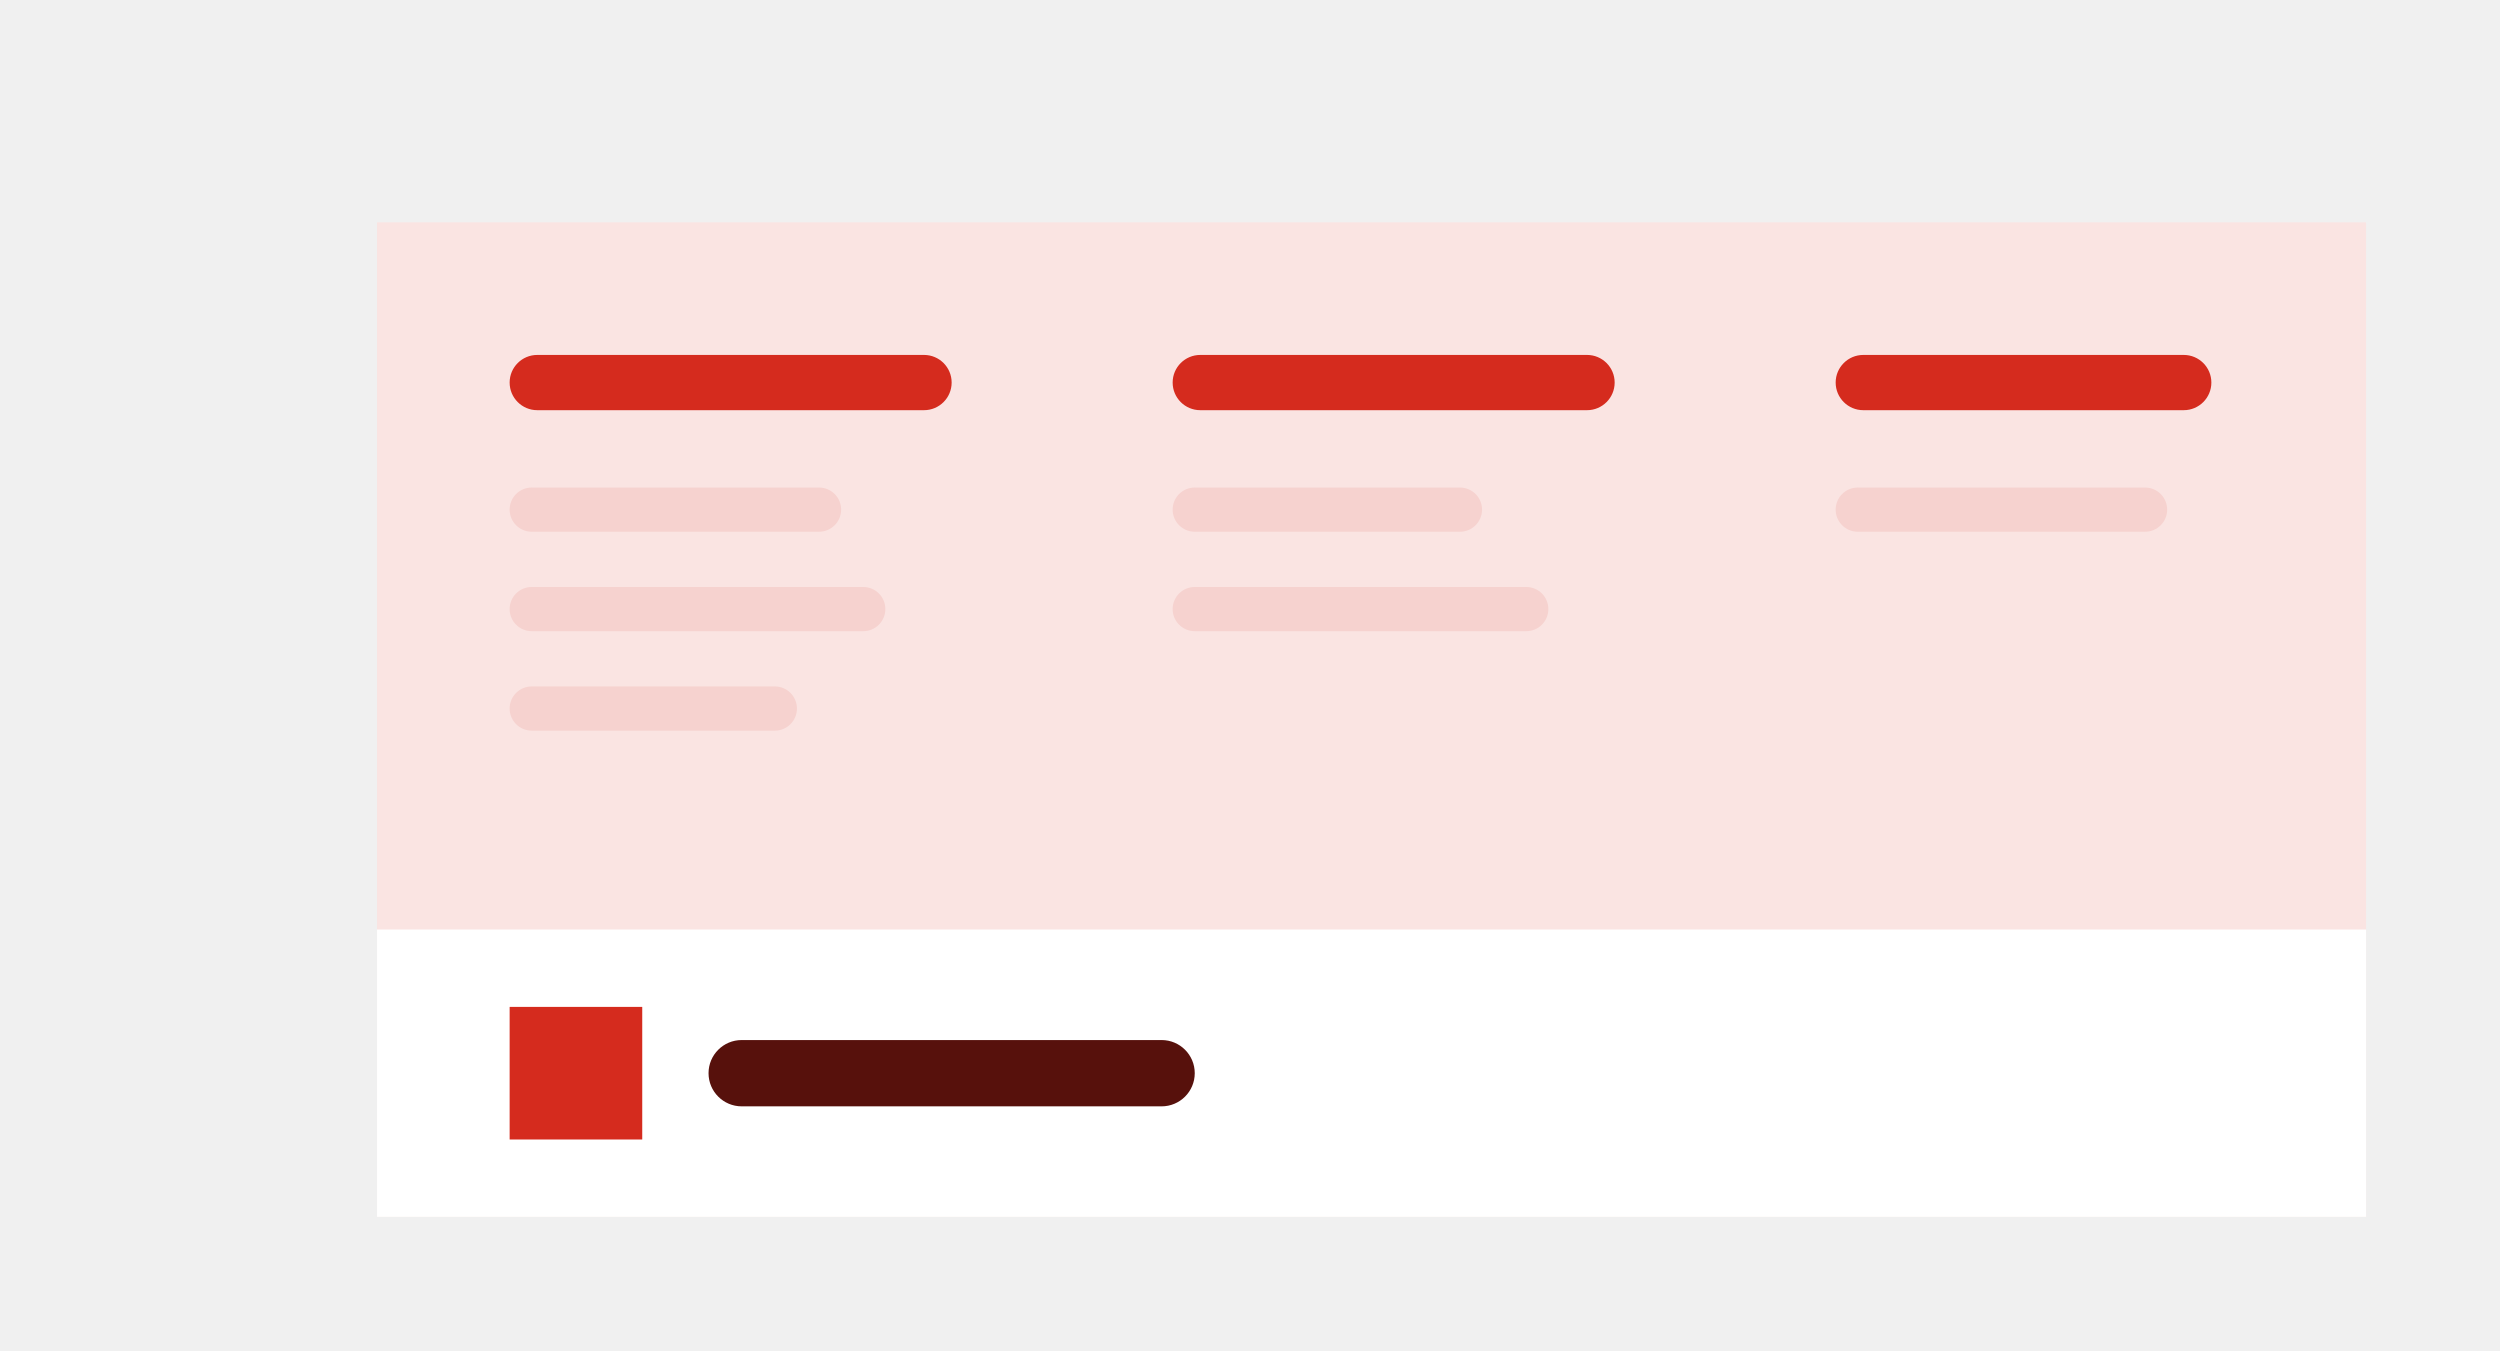
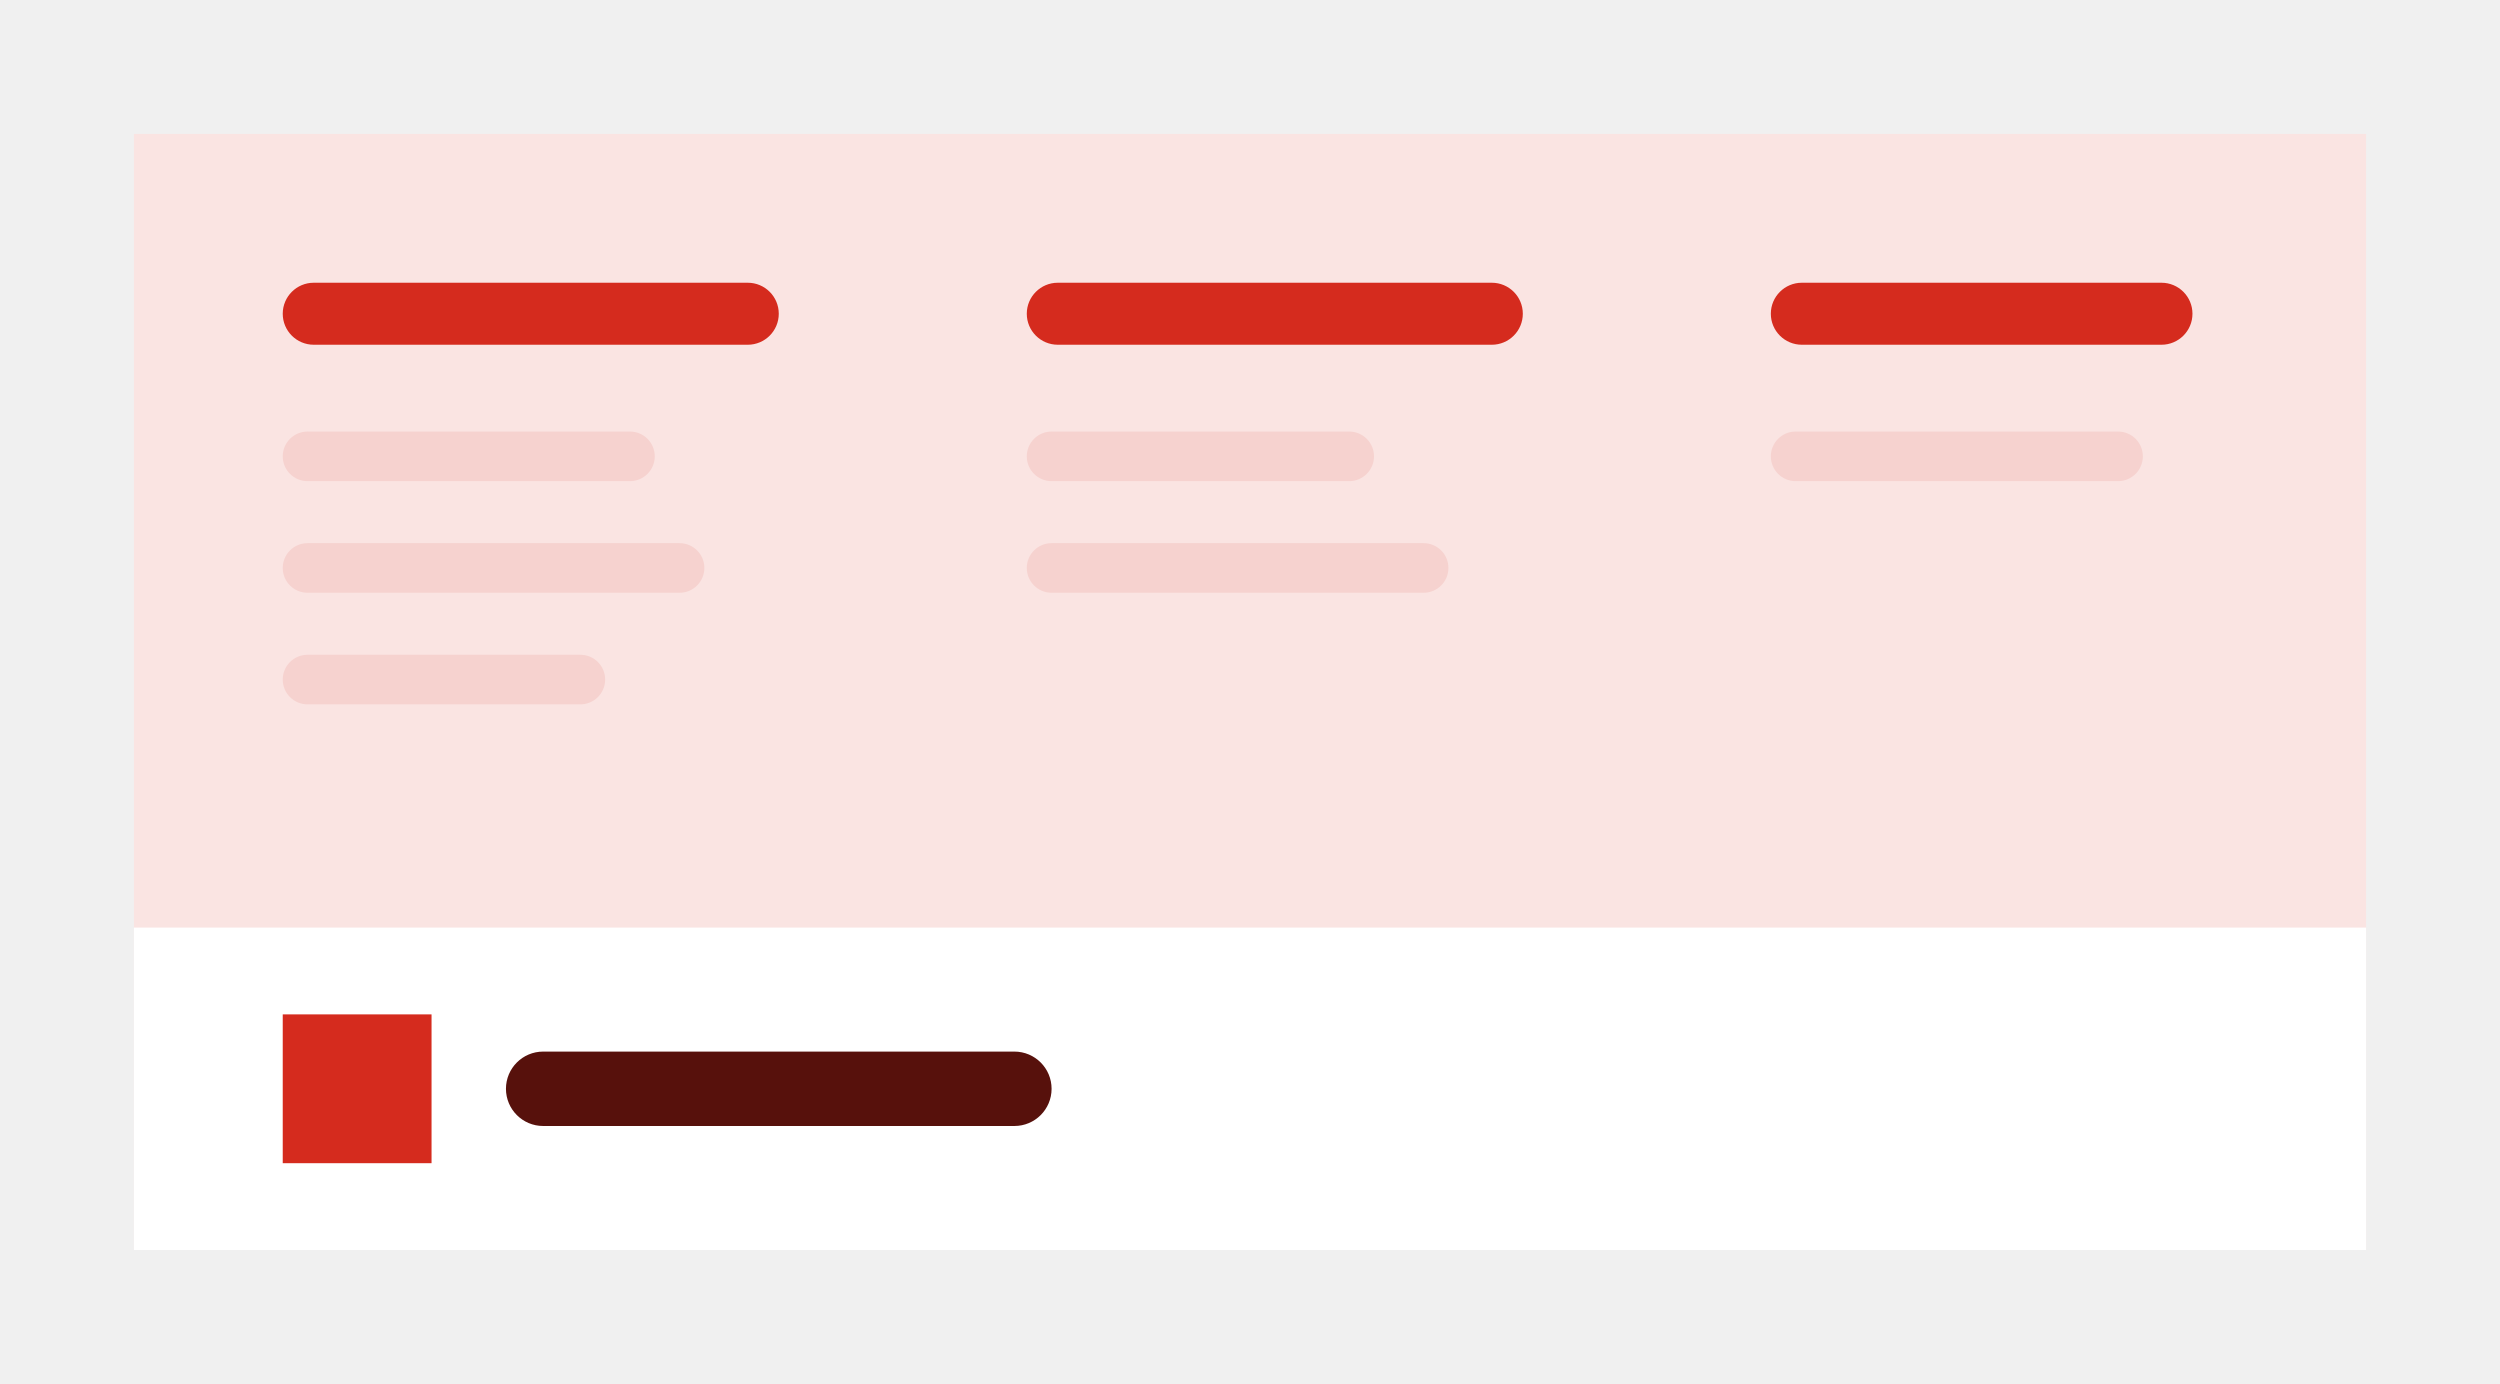
- <svg xmlns="http://www.w3.org/2000/svg" viewBox="-12.12 -12.12 226.24 122.24" fill="none">
+ <svg xmlns="http://www.w3.org/2000/svg" viewBox="11.2 -2.8 201.6 111.6" fill="none">
  <g clip-path="url(#clip0_footer)">
    <rect width="180" height="90" transform="translate(22 8)" fill="#fae4e2" />
    <rect x="34" y="20" width="40" height="5" rx="2.5" fill="#D52B1E" />
    <rect x="34" y="32" width="30" height="4" rx="2" fill="#f6d2cf" />
    <rect x="34" y="41" width="34" height="4" rx="2" fill="#f6d2cf" />
    <rect x="34" y="50" width="26" height="4" rx="2" fill="#f6d2cf" />
    <rect x="94" y="20" width="40" height="5" rx="2.5" fill="#D52B1E" />
    <rect x="94" y="32" width="28" height="4" rx="2" fill="#f6d2cf" />
    <rect x="94" y="41" width="34" height="4" rx="2" fill="#f6d2cf" />
    <rect x="154" y="20" width="34" height="5" rx="2.5" fill="#D52B1E" />
    <rect x="154" y="32" width="30" height="4" rx="2" fill="#f6d2cf" />
    <rect x="22" y="72" width="180" height="26" fill="#ffffff" />
    <rect x="34" y="79" width="12" height="12" fill="#D52B1E" />
    <rect x="52" y="82" width="44" height="6" rx="3" fill="#57110C" />
  </g>
  <defs>
    <clipPath id="clip0_footer">
      <rect width="180" height="90" fill="white" transform="translate(22 8)" />
    </clipPath>
  </defs>
</svg>
